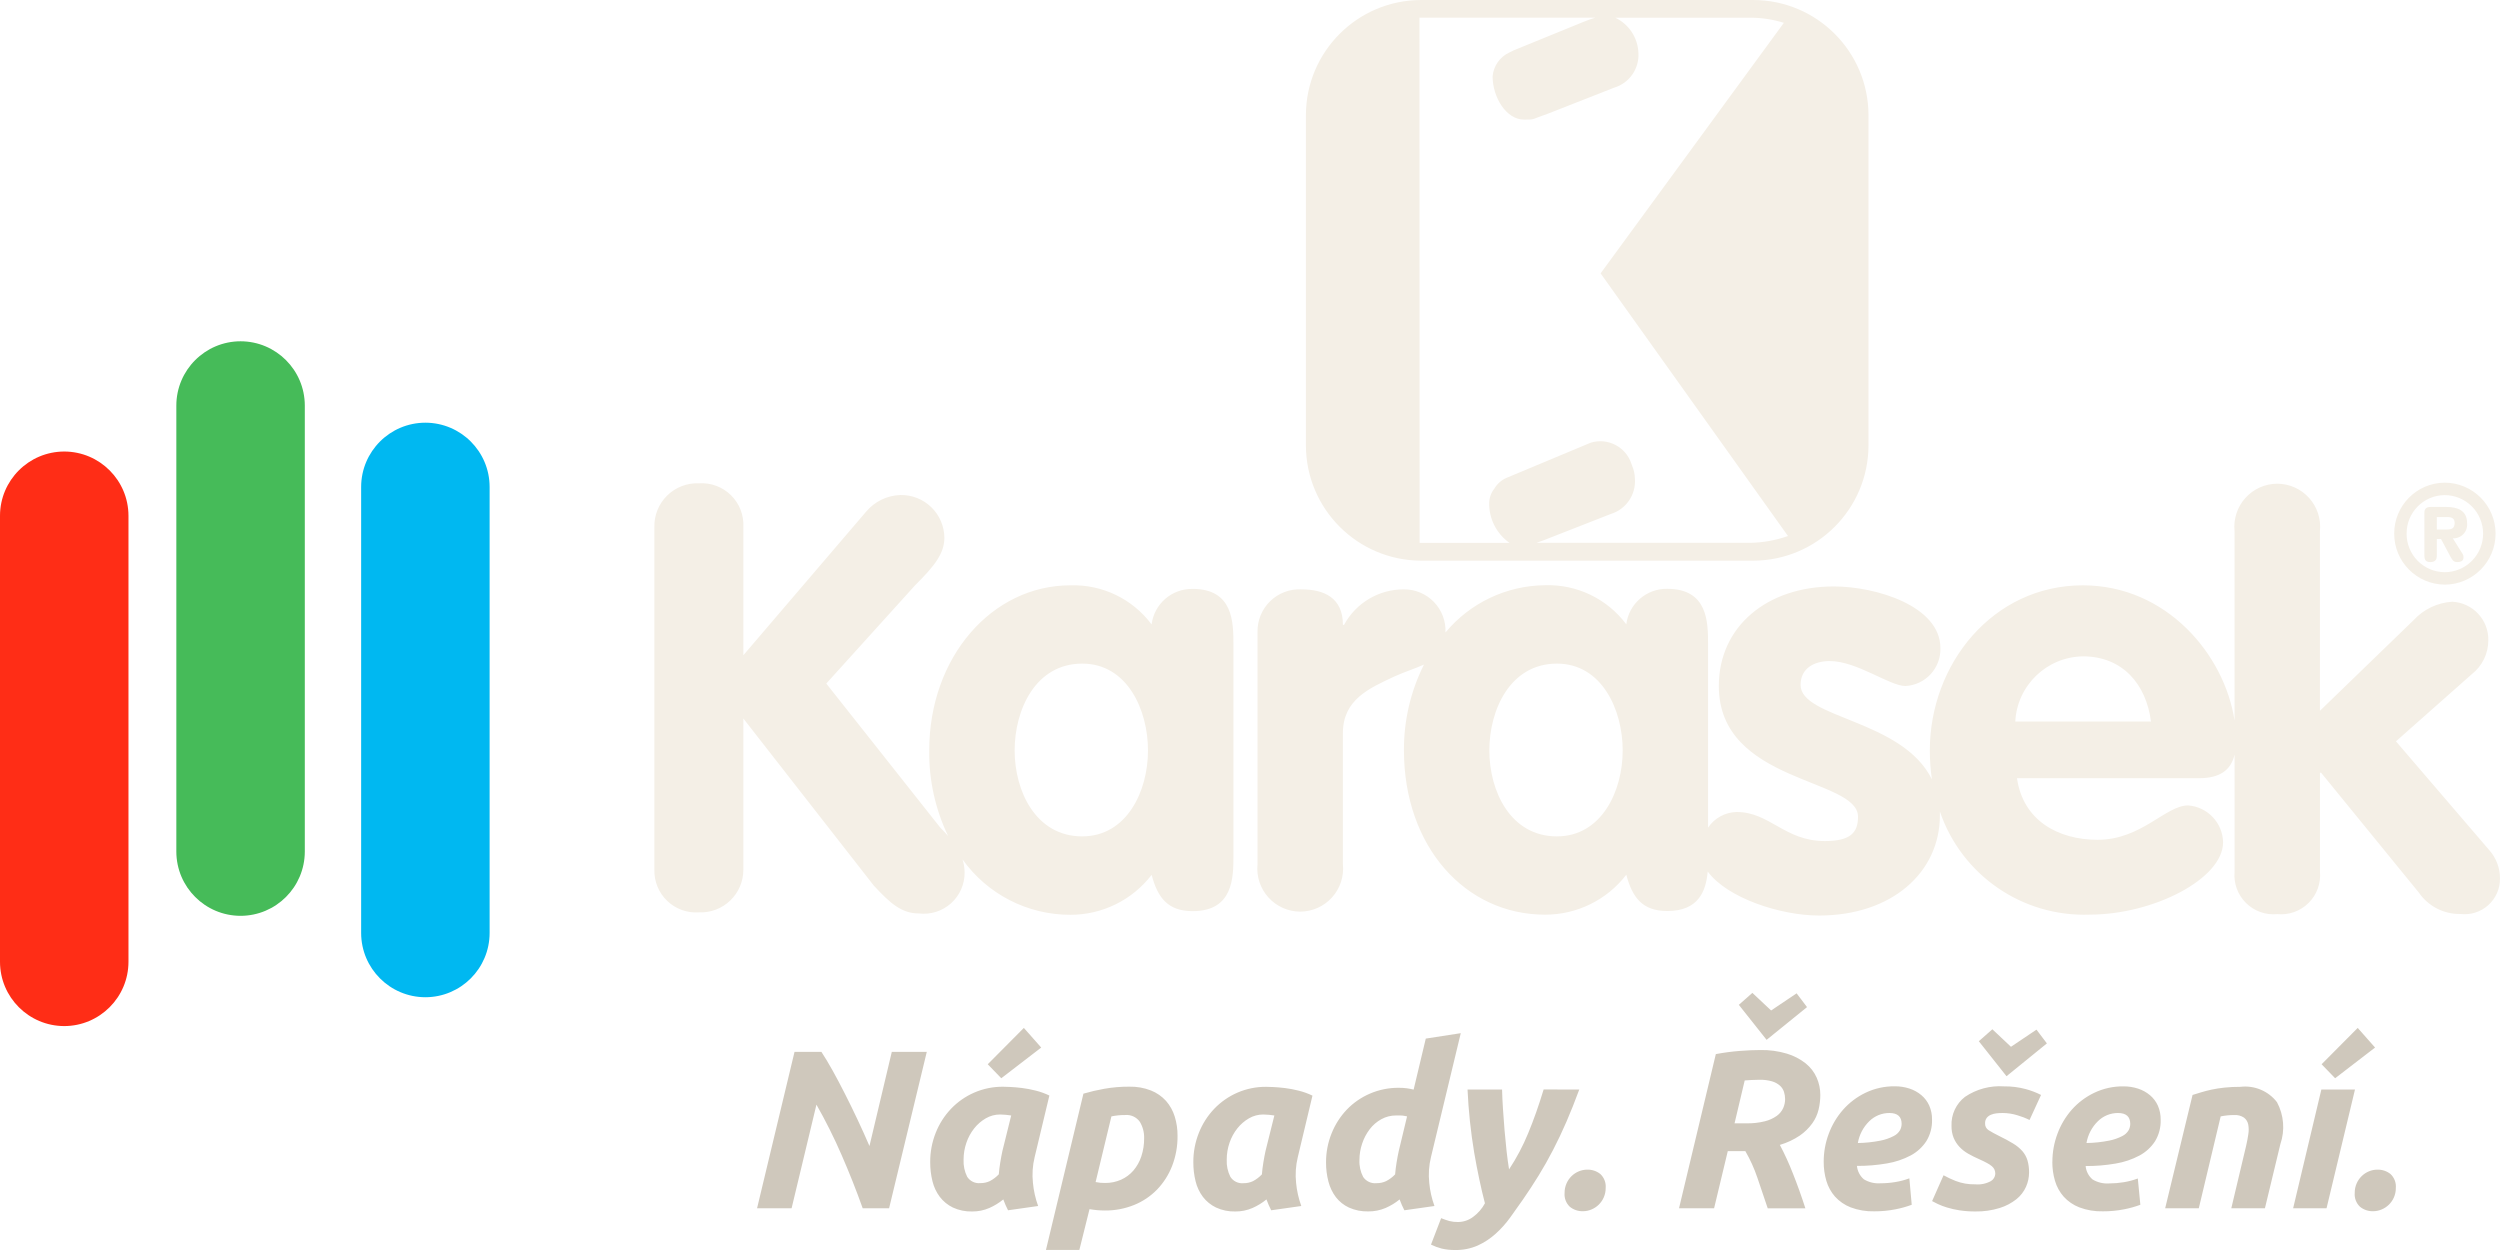
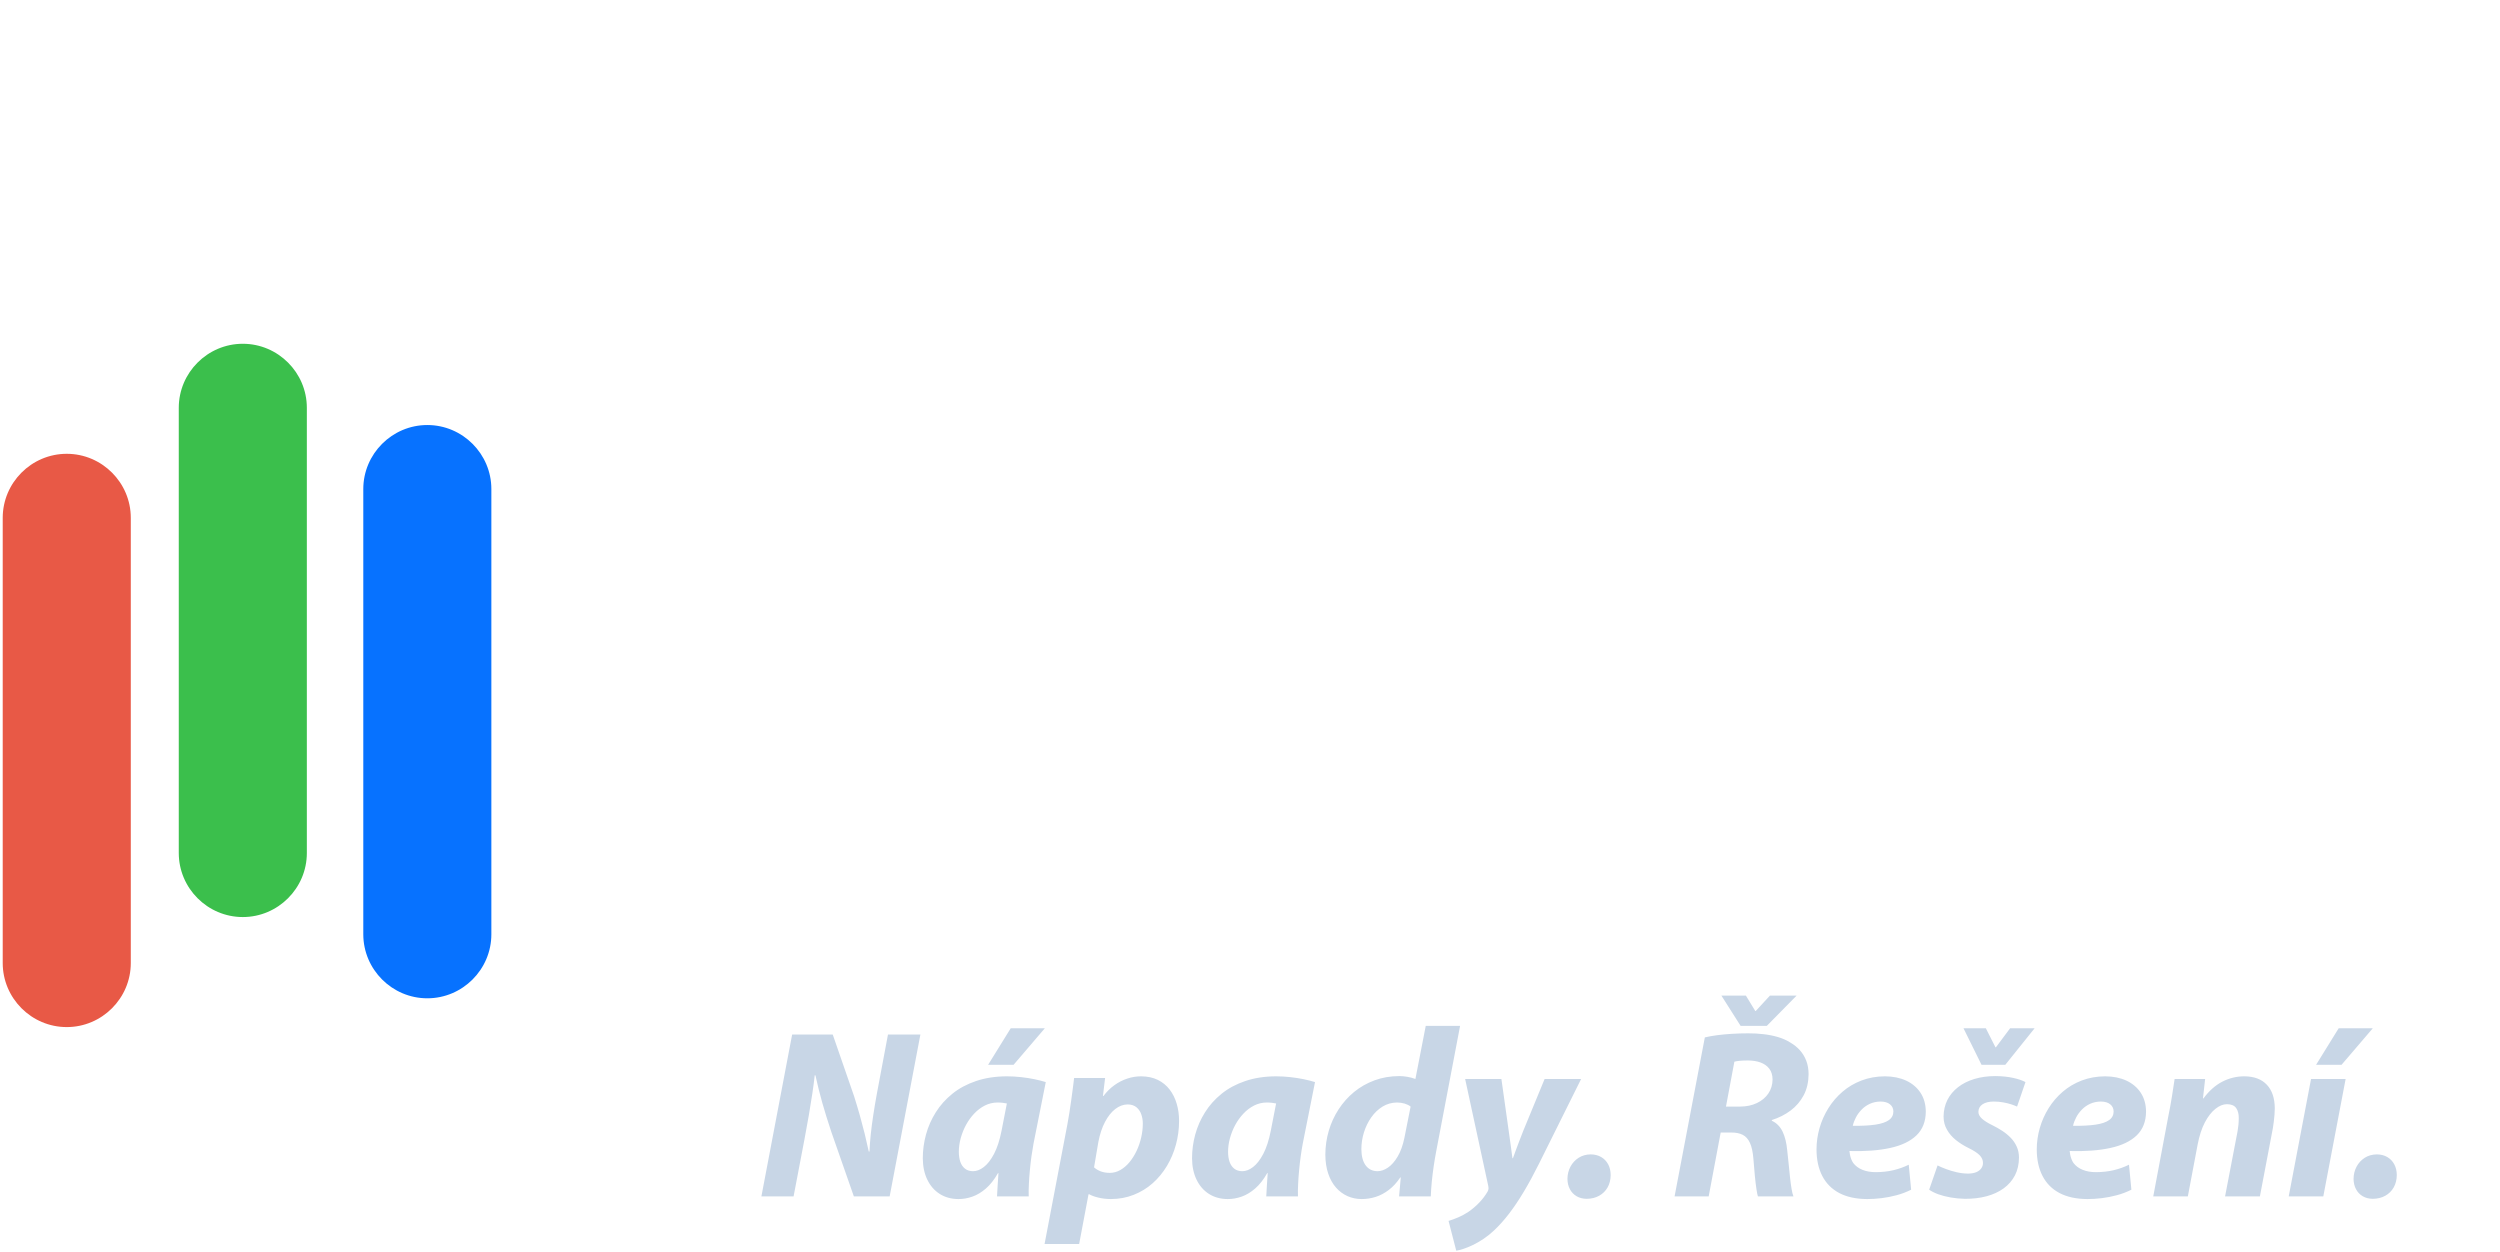
- <svg xmlns="http://www.w3.org/2000/svg" width="144" height="72" viewBox="0 0 144 72">
-   <path data-name="Path 12766" d="M139.988 32.376c.307 0 .373-.17.373-.375v-.956h.241l.51.956c.1.171.171.375.411.375.272 0 .375-.1.375-.273a.3.3 0 00-.035-.17l-.58-.924a.792.792 0 00.82-.887c0-.716-.548-.922-1.195-.922h-.891c-.3 0-.372.137-.372.343V32c.002.24.069.376.343.376zm.373-2.594h.582c.273 0 .444.068.444.341 0 .308-.171.377-.444.377h-.582zm.445 3.893a2.939 2.939 0 002.939-2.937 2.939 2.939 0 00-2.939-2.937 2.93 2.93 0 00-2.9 2.937 2.93 2.93 0 002.9 2.936zm0-5.156a2.216 2.216 0 012.221 2.219 2.218 2.218 0 01-2.221 2.221 2.209 2.209 0 01-2.185-2.221 2.207 2.207 0 012.185-2.22zm-58.96 3.776h19.152a6.655 6.655 0 006.627-6.637V6.629a6.646 6.646 0 00-6.627-6.628H81.846a6.646 6.646 0 00-6.626 6.628v19.029a6.655 6.655 0 006.626 6.636zm-.085-31.277h10.125c-.2.058-.418.138-.656.233l-4.027 1.643-.27.132a1.672 1.672 0 00-.959 1.372c0 1.2.783 2.491 1.807 2.491.685 0 .379 0 1.371-.338l3.82-1.5a1.968 1.968 0 001.4-2.023 2.344 2.344 0 00-1.331-2.008h7.761a6.433 6.433 0 011.948.295L92.195 15.746l10.793 15.129a6.85 6.85 0 01-2.185.392h-12.3c.112-.041.255-.094.446-.161l3.83-1.5a1.972 1.972 0 001.393-2.023 2.043 2.043 0 00-.166-.767 1.696 1.696 0 00-.036-.1 1.883 1.883 0 00-2.345-1.217l-4.848 2.025a1.5 1.5 0 00-.7.618 1.376 1.376 0 00-.3.811 2.757 2.757 0 001.17 2.316H81.77zm61.619 47.948l-5.373-6.265 4.373-3.872a2.468 2.468 0 00.947-1.948 2.182 2.182 0 00-2.081-2.221 3.3 3.3 0 00-2.218 1.056l-5.4 5.226V30.593a2.48 2.48 0 00-2.459-2.732 2.481 2.481 0 00-2.459 2.732v10.913c-.576-3.8-3.916-7.791-8.737-7.791-5.191 0-8.815 4.538-8.815 9.509a11.789 11.789 0 00.12 1.668c-1.707-3.463-7.564-3.5-7.564-5.442 0-.959.785-1.373 1.677-1.373 1.567 0 3.449 1.437 4.363 1.437a2.124 2.124 0 002.013-2.186c0-2.426-3.722-3.549-6.137-3.549-3.861 0-6.626 2.318-6.626 5.735 0 5.626 8.018 5.278 8.018 7.531 0 .924-.445 1.4-1.913 1.4-2.318 0-3.167-1.674-5.081-1.674a2.039 2.039 0 00-1.644.9V37.124c0-1.272 0-3.208-2.349-3.208a2.339 2.339 0 00-2.361 2.045 5.613 5.613 0 00-4.679-2.252 7.549 7.549 0 00-5.735 2.72 2.38 2.38 0 00-2.394-2.482 3.9 3.9 0 00-3.449 2.046h-.065c0-1.567-1.089-2.046-2.395-2.046a2.412 2.412 0 00-2.524 2.46v13.372a2.48 2.48 0 002.459 2.731 2.48 2.48 0 002.459-2.731v-7.551c0-1.925 1.5-2.578 2.97-3.264.6-.272 1.2-.457 1.7-.685a10.884 10.884 0 00-1.154 4.938c0 5.54 3.527 9.468 8.129 9.468a5.887 5.887 0 004.679-2.3c.347 1.307.924 2.09 2.361 2.09 1.817 0 2.23-1.166 2.328-2.275 1.131 1.534 4.2 2.535 6.411 2.535 4.2 0 6.962-2.491 6.962-5.767v-.227a8.775 8.775 0 008.64 5.941c3.645 0 7.673-2.055 7.673-4.169a2.174 2.174 0 00-2.016-2.121c-1.292 0-2.685 1.98-5.211 1.98-2.284 0-4.3-1.119-4.644-3.547h10.478c1.185 0 1.839-.445 2.055-1.36v6.738a2.252 2.252 0 002.459 2.451 2.252 2.252 0 002.459-2.451v-5.694h.066l5.626 6.9a2.848 2.848 0 002.405 1.237 2.037 2.037 0 002.272-2.049 2.442 2.442 0 00-.619-1.632zm-53.7-.79c-2.667 0-3.894-2.59-3.894-4.952 0-2.34 1.2-5 3.894-5 2.589 0 3.787 2.664 3.787 5 .002 2.36-1.229 4.951-3.785 4.951zm26.4-6.615a3.96 3.96 0 013.9-3.755c2.283 0 3.644 1.611 3.917 3.755zm-47.387-7.639a2.337 2.337 0 00-2.361 2.045 5.613 5.613 0 00-4.68-2.252c-4.505 0-8.128 4.124-8.128 9.509a11.053 11.053 0 001.088 4.931 9.331 9.331 0 00-.457-.49l-6.561-8.293 5.125-5.669c1.131-1.12 1.677-1.839 1.677-2.73a2.484 2.484 0 00-2.526-2.46 2.689 2.689 0 00-1.98.957l-7.073 8.272v-7.379a2.4 2.4 0 00-2.556-2.524 2.464 2.464 0 00-2.569 2.524v19.729a2.4 2.4 0 002.569 2.46 2.453 2.453 0 002.556-2.46v-8.706l7.51 9.62c.957 1.034 1.61 1.609 2.6 1.609a2.353 2.353 0 002.634-2.361 2.483 2.483 0 00-.12-.751 7.615 7.615 0 006.213 3.189 5.888 5.888 0 004.68-2.3c.346 1.307.926 2.09 2.361 2.09 2.351 0 2.351-1.948 2.351-3.21V37.127c-.003-1.27-.003-3.207-2.354-3.207zm-6.355 14.254c-2.665 0-3.895-2.59-3.895-4.952 0-2.34 1.2-5 3.895-5 2.591 0 3.786 2.664 3.786 5 .003 2.36-1.229 4.951-3.787 4.951z" fill="#f4efe6" fill-rule="evenodd" />
-   <path data-name="Path 12768" d="M3.7 26.008a3.707 3.707 0 013.7 3.7v25.694a3.707 3.707 0 01-3.7 3.7 3.707 3.707 0 01-3.7-3.7V29.708a3.707 3.707 0 013.7-3.7z" fill="#ff2d16" fill-rule="evenodd" />
-   <path data-name="Path 12769" d="M13.857 19.658a3.707 3.707 0 013.7 3.7v25.694a3.707 3.707 0 01-3.7 3.7 3.707 3.707 0 01-3.7-3.7V23.358a3.706 3.706 0 013.7-3.7z" fill="#46bb59" fill-rule="evenodd" />
-   <path data-name="Path 12770" d="M24.502 24.347a3.706 3.706 0 013.7 3.7v25.694a3.707 3.707 0 01-3.7 3.7 3.707 3.707 0 01-3.7-3.7V28.047a3.706 3.706 0 013.7-3.7z" fill="#00b8f1" fill-rule="evenodd" />
-   <path data-name="Path 12771" d="M49.691 69.595q-.546-1.534-1.215-3.068a30.131 30.131 0 00-1.449-2.9l-1.431 5.968h-1.989l2.158-9.009h1.547q.3.455.644 1.072t.708 1.337q.364.715.728 1.488t.689 1.528l1.287-5.425h2.015l-2.171 9.009zm9.906-2.951a4.317 4.317 0 00-.1 1.489 5.336 5.336 0 00.3 1.333l-1.734.246q-.078-.156-.143-.3t-.13-.325a3.468 3.468 0 01-.806.494 2.422 2.422 0 01-.988.2 2.492 2.492 0 01-1.111-.228 2.1 2.1 0 01-.753-.615 2.452 2.452 0 01-.422-.9 4.464 4.464 0 01-.13-1.1 4.492 4.492 0 01.318-1.69 4.3 4.3 0 01.884-1.385 4.124 4.124 0 011.332-.929 4.08 4.08 0 011.664-.338q.117 0 .41.013t.67.058a6.478 6.478 0 01.793.15 4.113 4.113 0 01.793.286zm-1.352-2.392q-.169-.026-.306-.039t-.331-.018a1.626 1.626 0 00-.826.221 2.364 2.364 0 00-.669.579 2.755 2.755 0 00-.448.825 2.951 2.951 0 00-.163.975 1.994 1.994 0 00.208.988.806.806 0 00.767.364 1.217 1.217 0 00.54-.117 1.984 1.984 0 00.514-.39q.026-.325.084-.683t.123-.657zm1.729-3.913l-2.3 1.768-.78-.806 2.08-2.093zm3.133 7.748a2.429 2.429 0 00.546.052 2.211 2.211 0 00.923-.189 2.036 2.036 0 00.708-.527 2.428 2.428 0 00.455-.812 3.213 3.213 0 00.163-1.046 1.738 1.738 0 00-.247-.949.935.935 0 00-.858-.39 3.719 3.719 0 00-.78.078zm4.719-2.665a4.667 4.667 0 01-.312 1.736 4.115 4.115 0 01-.865 1.359 3.864 3.864 0 01-1.326.89 4.379 4.379 0 01-1.683.318 5.078 5.078 0 01-.884-.078l-.585 2.348h-1.924l2.158-9a11.311 11.311 0 011.19-.279 8 8 0 011.449-.124 3.231 3.231 0 011.255.221 2.335 2.335 0 01.865.6 2.462 2.462 0 01.5.9 3.621 3.621 0 01.162 1.109zm6.929 1.222a4.317 4.317 0 00-.1 1.489 5.335 5.335 0 00.3 1.333l-1.734.246q-.078-.156-.143-.3t-.13-.325a3.468 3.468 0 01-.806.494 2.422 2.422 0 01-.988.2 2.492 2.492 0 01-1.111-.228 2.1 2.1 0 01-.754-.611 2.452 2.452 0 01-.423-.9 4.464 4.464 0 01-.13-1.1 4.492 4.492 0 01.319-1.69 4.3 4.3 0 01.884-1.385 4.124 4.124 0 011.333-.929 4.08 4.08 0 011.66-.337q.117 0 .41.013t.67.058a6.478 6.478 0 01.793.15 4.113 4.113 0 01.793.286zm-1.352-2.392q-.169-.026-.306-.039t-.331-.018a1.626 1.626 0 00-.826.221 2.364 2.364 0 00-.669.579 2.755 2.755 0 00-.449.825 2.951 2.951 0 00-.162.975 1.994 1.994 0 00.208.988.806.806 0 00.764.369 1.217 1.217 0 00.539-.117 1.984 1.984 0 00.514-.39q.026-.325.084-.683t.123-.657zm5.408 5.525a2.555 2.555 0 01-1.111-.221 2.037 2.037 0 01-.754-.6 2.535 2.535 0 01-.429-.9 4.262 4.262 0 01-.137-1.1 4.408 4.408 0 01.319-1.671 4.3 4.3 0 01.877-1.372 4.1 4.1 0 011.326-.918 4.112 4.112 0 011.677-.338 3.411 3.411 0 01.436.026 3.575 3.575 0 01.41.078l.7-2.938 2.015-.312-1.715 7.133a4.317 4.317 0 00-.1 1.489 5.335 5.335 0 00.3 1.333l-1.734.246q-.078-.156-.143-.3t-.13-.325a3.422 3.422 0 01-.812.494 2.468 2.468 0 01-.995.196zm2.236-5.473q-.078-.013-.136-.026a1.1 1.1 0 00-.117-.02 1.4 1.4 0 00-.15-.007h-.234a1.725 1.725 0 00-.845.215 2.135 2.135 0 00-.67.578 2.834 2.834 0 00-.435.826 2.924 2.924 0 00-.156.942 1.907 1.907 0 00.215.982.827.827 0 00.774.357 1.259 1.259 0 00.546-.117 1.933 1.933 0 00.52-.39q.026-.325.084-.683t.124-.657zm9.919-1.547q-.364.988-.735 1.846t-.773 1.632q-.4.774-.832 1.475t-.91 1.391q-.351.507-.728 1.027a5.983 5.983 0 01-.839.936 4.055 4.055 0 01-1.027.676 3.1 3.1 0 01-1.306.26 3.134 3.134 0 01-.78-.084 3.114 3.114 0 01-.611-.227l.585-1.522a4.717 4.717 0 00.468.163 1.9 1.9 0 00.507.058 1.463 1.463 0 00.865-.293 2.333 2.333 0 00.682-.786q-.338-1.3-.618-2.912a30.646 30.646 0 01-.384-3.64h1.989q.013.507.052 1.118t.091 1.228q.052.617.117 1.2t.143 1.053a12.085 12.085 0 001.1-2.08q.475-1.144.891-2.522zm.455 4.615a1.151 1.151 0 01.76.253.981.981 0 01.306.8 1.322 1.322 0 01-.111.546 1.339 1.339 0 01-.292.422 1.332 1.332 0 01-.416.273 1.239 1.239 0 01-.481.1 1.151 1.151 0 01-.761-.253.981.981 0 01-.306-.8 1.322 1.322 0 01.112-.548 1.339 1.339 0 01.292-.423 1.332 1.332 0 01.416-.273 1.239 1.239 0 01.481-.097zm9.984-6.89a5 5 0 011.521.208 3.249 3.249 0 011.079.559 2.2 2.2 0 01.637.826 2.451 2.451 0 01.208.994 3.691 3.691 0 01-.1.845 2.261 2.261 0 01-.364.793 2.962 2.962 0 01-.715.7 4.123 4.123 0 01-1.151.539 15.972 15.972 0 01.748 1.638q.383.962.722 2.015h-2.169q-.3-.9-.6-1.775a8.407 8.407 0 00-.689-1.518H99.52l-.788 3.289h-2.02l2.12-8.879a13.145 13.145 0 011.365-.182q.662-.052 1.208-.052zm-.065 1.713q-.221 0-.455.013t-.39.026l-.585 2.47h.689a4.06 4.06 0 001.053-.117 2.037 2.037 0 00.689-.312 1.127 1.127 0 00.371-.449 1.274 1.274 0 00.11-.514 1.368 1.368 0 00-.065-.422.829.829 0 00-.234-.358 1.2 1.2 0 00-.455-.247 2.445 2.445 0 00-.728-.09zm-1.183-4.316l.78-.689 1.079 1.014 1.469-.988.6.793-2.329 1.886zm4.888 9.035a4.555 4.555 0 01.292-1.612 4.419 4.419 0 01.826-1.385 4.091 4.091 0 011.293-.975 3.792 3.792 0 011.684-.371 2.657 2.657 0 01.845.13 2.05 2.05 0 01.683.377 1.7 1.7 0 01.455.6 1.943 1.943 0 01.162.813 2.241 2.241 0 01-.325 1.235 2.452 2.452 0 01-.9.826 4.478 4.478 0 01-1.371.461 9.759 9.759 0 01-1.729.143 1.154 1.154 0 00.4.773 1.635 1.635 0 00.968.228 5.134 5.134 0 00.845-.071 4.226 4.226 0 00.806-.214l.136 1.523a5.827 5.827 0 01-.929.26 6.065 6.065 0 01-1.229.117 3.576 3.576 0 01-1.359-.228 2.383 2.383 0 01-.9-.618 2.4 2.4 0 01-.5-.91 3.826 3.826 0 01-.153-1.099zm3.787-2.805a1.639 1.639 0 00-1.163.474 2.3 2.3 0 00-.657 1.255 7.243 7.243 0 001.3-.137 2.828 2.828 0 00.767-.266.87.87 0 00.364-.338.808.808 0 00.091-.364q-.002-.624-.702-.624zm4.94 4.108a1.578 1.578 0 00.91-.189.525.525 0 00.247-.41.613.613 0 00-.046-.247.561.561 0 00-.149-.195 1.554 1.554 0 00-.286-.189q-.182-.1-.468-.227a6.691 6.691 0 01-.611-.306 2.126 2.126 0 01-.5-.39 1.735 1.735 0 01-.338-.52 1.781 1.781 0 01-.124-.7 2.007 2.007 0 01.774-1.664 3.578 3.578 0 012.251-.605 4.55 4.55 0 011.248.156 4.513 4.513 0 01.884.338l-.663 1.443a4.1 4.1 0 00-.7-.273 2.9 2.9 0 00-.845-.13 3.235 3.235 0 00-.358.019 1.121 1.121 0 00-.325.084.6.6 0 00-.241.183.5.5 0 00-.091.312.433.433 0 00.2.39 6.223 6.223 0 00.565.312q.507.247.845.455a2.285 2.285 0 01.539.442 1.458 1.458 0 01.293.533 2.421 2.421 0 01.091.7 2.034 2.034 0 01-.175.819 1.923 1.923 0 01-.552.715 2.964 2.964 0 01-.962.507 4.464 4.464 0 01-1.4.2 5.878 5.878 0 01-.917-.065 5.136 5.136 0 01-.721-.163 3.864 3.864 0 01-.527-.2q-.214-.1-.331-.169l.659-1.488a6.065 6.065 0 00.689.325 2.938 2.938 0 001.131.197zm.208-8.242l.78-.689 1.072 1.009 1.469-.988.6.793-2.326 1.89zm4.238 6.942a4.555 4.555 0 01.292-1.612 4.419 4.419 0 01.822-1.384 4.091 4.091 0 011.294-.975 3.792 3.792 0 011.683-.371 2.657 2.657 0 01.845.13 2.05 2.05 0 01.683.377 1.7 1.7 0 01.455.6 1.943 1.943 0 01.162.813 2.241 2.241 0 01-.322 1.239 2.452 2.452 0 01-.9.826 4.478 4.478 0 01-1.371.461 9.759 9.759 0 01-1.729.143 1.154 1.154 0 00.4.773 1.636 1.636 0 00.968.228 5.134 5.134 0 00.832-.07 4.226 4.226 0 00.806-.214l.146 1.514a5.827 5.827 0 01-.93.26 6.065 6.065 0 01-1.229.117 3.576 3.576 0 01-1.358-.228 2.383 2.383 0 01-.9-.618 2.4 2.4 0 01-.5-.91 3.826 3.826 0 01-.153-1.099zm3.783-2.808a1.639 1.639 0 00-1.163.474 2.3 2.3 0 00-.657 1.255 7.243 7.243 0 001.3-.137 2.828 2.828 0 00.767-.266.87.87 0 00.364-.338.808.808 0 00.091-.364q-.004-.624-.706-.624zm4.29-1.04q.221-.065.487-.149t.6-.156a7.422 7.422 0 01.741-.117 8.494 8.494 0 01.929-.046 2.318 2.318 0 012.106.884 3.035 3.035 0 01.195 2.418l-.889 3.692h-1.937l.858-3.614q.078-.338.123-.656a1.593 1.593 0 00-.007-.559.661.661 0 00-.241-.39.924.924 0 00-.578-.15 3.9 3.9 0 00-.767.078l-1.26 5.291h-1.937zm7.718 6.526h-1.924l1.625-6.838h1.937zm2.795-9.256l-2.3 1.768-.78-.806 2.08-2.093zm.13 7.033a1.151 1.151 0 01.76.253.981.981 0 01.306.8 1.322 1.322 0 01-.111.546 1.339 1.339 0 01-.292.422 1.332 1.332 0 01-.416.273 1.239 1.239 0 01-.481.1 1.151 1.151 0 01-.76-.253.981.981 0 01-.308-.802 1.322 1.322 0 01.111-.546 1.339 1.339 0 01.292-.423 1.332 1.332 0 01.416-.273 1.239 1.239 0 01.481-.097z" fill="#cfc8bc" />
+ <svg xmlns="http://www.w3.org/2000/svg" width="783" height="392" role="img" aria-label="Karásek – Nápady. Řešení." viewBox="0 0 783 392" version="1.1" xml:space="preserve" style="fill-rule:evenodd;clip-rule:evenodd;stroke-linejoin:round;stroke-miterlimit:2;">
+   <g>
+     <path d="M760.554,176.686C762.219,176.686 762.579,175.764 762.579,174.65L762.579,169.46L763.89,169.46L766.658,174.65C767.221,175.578 767.586,176.686 768.89,176.686C770.366,176.686 770.922,176.138 770.922,175.207C770.922,174.835 770.922,174.65 770.736,174.285L767.586,169.272C770.366,169.085 772.037,167.603 772.037,164.456C772.037,160.568 769.065,159.451 765.555,159.451L760.723,159.451C759.068,159.451 758.704,160.196 758.704,161.314L758.704,174.65C758.704,175.947 759.068,176.686 760.554,176.686ZM762.579,162.608L765.74,162.608C767.221,162.608 768.148,162.979 768.148,164.456C768.148,166.129 767.221,166.501 765.74,166.501L762.579,166.501L762.579,162.608ZM764.993,183.733C773.893,183.733 780.943,176.499 780.943,167.792C780.943,159.086 773.893,151.854 764.993,151.854C756.29,151.854 749.249,159.086 749.249,167.792C749.249,176.499 756.29,183.733 764.993,183.733ZM764.993,155.752C771.664,155.752 777.045,161.128 777.045,167.792C777.045,174.462 771.664,179.845 764.993,179.845C758.505,179.845 753.138,174.462 753.138,167.792C753.138,161.128 758.505,155.752 764.993,155.752ZM445.024,176.243L548.959,176.243C568.738,176.243 584.922,160.008 584.922,140.223L584.922,36.955C584.922,17.17 568.738,0.987 548.959,0.987L445.024,0.987C425.251,0.987 409.066,17.17 409.066,36.955L409.066,140.223C409.066,160.008 425.251,176.243 445.024,176.243ZM444.561,6.508L499.506,6.508C498.408,6.824 497.236,7.254 495.947,7.77L474.094,16.688L472.631,17.402C469.438,19.11 467.426,22.067 467.426,24.846C467.426,31.336 471.674,38.365 477.233,38.365C480.952,38.365 479.29,38.365 484.673,36.532L505.402,28.379C510.595,26.49 513.006,22.775 513.006,17.402C513.006,13.314 509.958,8.176 505.78,6.508L547.898,6.508C551.612,6.508 555.097,7.048 558.469,8.106L501.183,86.436L559.757,168.54C556.043,169.776 552.137,170.669 547.898,170.669L481.127,170.669C481.736,170.446 482.51,170.159 483.546,169.793L504.331,161.647C509.47,159.765 511.889,156.036 511.889,150.667C511.889,149.335 511.564,147.896 510.988,146.504C510.925,146.321 510.864,146.141 510.789,145.961C508.451,140.359 502.75,137.397 498.065,139.358L471.759,150.347C470.137,151.027 468.854,152.213 467.955,153.698C466.919,155.071 466.305,156.611 466.305,158.102C466.305,163.162 468.884,168.528 472.657,170.669L444.561,170.669L444.561,6.508ZM778.962,266.711L749.803,232.713L773.534,211.7C777.361,208.162 778.674,205.022 778.674,201.128C778.674,195.17 774.056,189.077 767.382,189.077C763.845,189.077 759.596,190.736 755.344,194.807L726.048,223.166L726.048,167.002C726.048,158.079 720.5,152.175 712.703,152.175C704.917,152.175 699.361,158.079 699.361,167.002L699.361,226.229C696.236,205.623 678.111,183.946 651.947,183.946C623.776,183.946 604.11,208.57 604.11,235.548C604.11,238.68 604.346,241.696 604.759,244.599C595.497,225.804 563.712,225.631 563.712,215.066C563.712,209.86 567.973,207.615 572.811,207.615C581.316,207.615 591.53,215.414 596.49,215.414C602.82,215.414 607.415,209.628 607.415,203.551C607.415,190.388 587.218,184.291 574.111,184.291C553.155,184.291 538.15,196.872 538.15,215.414C538.15,245.945 581.664,244.059 581.664,256.283C581.664,261.297 579.246,263.898 571.279,263.898C558.701,263.898 554.095,254.811 543.708,254.811C539.745,254.811 536.735,257.05 534.784,259.714L534.784,202.479C534.784,195.578 534.784,185.068 522.035,185.068C515.535,185.068 509.991,189.68 509.221,196.167C503.309,187.841 493.683,183.946 483.826,183.946C471.668,183.946 460.672,189.492 452.704,198.708C452.35,189.611 446.036,185.242 439.711,185.242C431.39,185.242 426.014,188.964 420.994,196.347L420.644,196.347C420.644,187.841 414.734,185.242 407.649,185.242C400.977,185.242 393.953,189.68 393.953,198.593L393.953,271.161C393.953,280.084 399.509,285.984 407.299,285.984C415.093,285.984 420.644,280.084 420.644,271.161L420.644,230.181C420.644,219.731 428.789,216.189 436.76,212.467C440.009,210.99 443.26,209.986 445.976,208.749C442.014,216.538 439.711,225.684 439.711,235.548C439.711,265.614 458.855,286.932 483.826,286.932C494.037,286.932 502.377,282.62 509.221,274.469C511.104,281.559 514.234,285.811 522.035,285.811C531.895,285.811 534.136,279.483 534.669,273.464C540.804,281.789 557.465,287.223 569.459,287.223C592.236,287.223 607.24,273.703 607.24,255.924L607.24,254.693C613.974,273.994 631.107,286.932 654.128,286.932C673.909,286.932 695.766,275.78 695.766,264.309C695.766,258.525 690.631,252.798 684.827,252.798C677.814,252.798 670.253,263.542 656.549,263.542C644.154,263.542 633.225,257.467 631.346,244.295L688.207,244.295C694.636,244.295 698.186,241.879 699.361,236.914L699.361,273.481C699.361,282.4 704.917,286.78 712.703,286.78C720.5,286.78 726.048,282.4 726.048,273.481L726.048,242.58L726.408,242.58L756.94,280.051C761.187,285.249 765.213,286.688 769.994,286.688C777.084,286.688 782.324,282.65 782.324,275.57C782.324,272.623 781.388,269.485 778.962,266.711ZM487.548,262.423C473.076,262.423 466.414,248.364 466.414,235.548C466.414,222.852 472.901,208.393 487.548,208.393C501.598,208.393 508.098,222.852 508.098,235.548C508.098,248.364 501.42,262.423 487.548,262.423ZM630.799,226.524C632.104,215.239 640.07,206.148 651.947,206.148C664.337,206.148 671.721,214.891 673.202,226.524L630.799,226.524ZM373.637,185.068C367.132,185.068 361.588,189.68 360.825,196.167C354.91,187.841 345.293,183.946 335.429,183.946C310.979,183.946 291.32,206.328 291.32,235.548C291.32,245.596 293.438,254.693 297.225,262.307C296.459,261.411 295.626,260.538 294.743,259.649L259.136,214.647L286.949,183.881C293.088,177.801 296.047,173.901 296.047,169.065C296.047,161.091 289.369,155.715 282.339,155.715C277.14,155.715 273.604,158.723 271.594,160.908L233.209,205.796L233.209,165.752C233.209,157.191 227.308,152.053 219.336,152.053C210.946,152.053 205.393,158.134 205.393,165.752L205.393,272.818C205.393,280.967 211.364,286.165 219.336,286.165C227.662,286.165 233.209,280.025 233.209,272.818L233.209,225.572L273.958,277.782C279.153,283.393 282.693,286.513 288.066,286.513C295.684,286.513 302.362,282.441 302.362,273.703C302.362,272.287 302.124,270.929 301.713,269.627C309.681,280.44 321.663,286.932 335.429,286.932C345.65,286.932 353.973,282.62 360.825,274.469C362.704,281.559 365.848,285.811 373.637,285.811C386.393,285.811 386.393,275.24 386.393,268.388L386.393,202.479C386.393,195.578 386.393,185.068 373.637,185.068ZM339.148,262.423C324.686,262.423 318.011,248.364 318.011,235.548C318.011,222.852 324.512,208.393 339.148,208.393C353.21,208.393 359.697,222.852 359.697,235.548C359.697,248.364 353.033,262.423 339.148,262.423Z" style="fill:rgb(255,255,255);" />
+     <path d="M248.549,374.717L251.934,356.964C252.436,354.294 252.9,351.736 253.327,349.291C253.752,346.847 254.116,344.577 254.43,342.458C254.743,340.352 254.994,338.471 255.169,336.804L255.395,336.804C255.734,338.334 256.072,339.801 256.423,341.204C256.774,342.609 257.15,344.001 257.539,345.392C257.928,346.771 258.367,348.214 258.818,349.693C259.282,351.185 259.796,352.777 260.36,354.482L267.431,374.717L278.639,374.717L288.268,324.016L278.113,324.016L274.653,342.446C274.201,344.916 273.812,347.21 273.499,349.317C273.173,351.435 272.922,353.416 272.721,355.272C272.534,357.14 272.395,358.932 272.321,360.65L272.095,360.65C271.693,358.807 271.268,356.964 270.829,355.121C270.377,353.291 269.875,351.41 269.336,349.467C268.785,347.536 268.183,345.493 267.506,343.349L260.811,324.016L248.098,324.016L238.469,374.717L248.549,374.717ZM322.195,374.717C322.157,373.552 322.169,372.272 322.245,370.855C322.308,369.452 322.408,367.997 322.558,366.493C322.696,365 322.859,363.534 323.06,362.104C323.26,360.675 323.473,359.371 323.699,358.168L327.535,338.91C326.495,338.585 325.317,338.284 323.988,338.008C322.671,337.732 321.267,337.519 319.8,337.356C318.321,337.193 316.841,337.105 315.349,337.105C311.739,337.118 308.516,337.619 305.683,338.585C302.837,339.55 300.379,340.866 298.286,342.559C296.192,344.251 294.462,346.182 293.095,348.363C291.716,350.545 290.7,352.865 290.024,355.322C289.359,357.779 289.02,360.25 289.02,362.756C289.033,365.326 289.509,367.571 290.437,369.477C291.365,371.395 292.656,372.874 294.324,373.94C295.992,374.993 297.934,375.532 300.154,375.545C301.595,375.557 303.05,375.307 304.53,374.792C305.996,374.279 307.426,373.426 308.792,372.235C310.171,371.044 311.425,369.44 312.566,367.421L312.717,367.421C312.641,368.737 312.554,370.016 312.466,371.232C312.378,372.461 312.303,373.627 312.265,374.717L322.195,374.717ZM313.694,354.106C313.105,357.102 312.315,359.534 311.324,361.415C310.334,363.283 309.268,364.662 308.115,365.527C306.961,366.405 305.846,366.831 304.743,366.819C303.739,366.806 302.912,366.556 302.26,366.041C301.595,365.527 301.106,364.825 300.78,363.91C300.468,362.995 300.305,361.941 300.305,360.726C300.305,359.346 300.505,357.93 300.893,356.488C301.282,355.059 301.834,353.667 302.549,352.338C303.276,351.009 304.128,349.818 305.131,348.765C306.134,347.699 307.237,346.872 308.466,346.245C309.695,345.63 311.011,345.317 312.415,345.304C312.979,345.304 313.506,345.342 313.995,345.392C314.484,345.455 314.935,345.53 315.349,345.606L313.694,354.106ZM316.553,322.06L309.481,333.494L317.455,333.494L327.235,322.06L316.553,322.06ZM337.992,389.612L340.926,374.041L341.152,374.041C341.816,374.429 342.732,374.78 343.922,375.068C345.101,375.369 346.43,375.532 347.921,375.545C350.505,375.532 352.886,375.094 355.08,374.216C357.274,373.351 359.256,372.147 360.998,370.605C362.753,369.05 364.233,367.245 365.474,365.189C366.703,363.133 367.643,360.914 368.295,358.519C368.947,356.124 369.286,353.655 369.286,351.097C369.286,349.179 369.048,347.385 368.546,345.706C368.057,344.026 367.317,342.534 366.339,341.255C365.349,339.964 364.107,338.948 362.628,338.221C361.136,337.494 359.393,337.118 357.4,337.105C355.908,337.105 354.454,337.343 353.037,337.82C351.608,338.296 350.266,338.986 349,339.901C347.734,340.816 346.605,341.945 345.59,343.273L345.439,343.273L346.116,337.631L336.412,337.631C336.299,338.585 336.161,339.662 336.011,340.866C335.861,342.082 335.685,343.349 335.497,344.665C335.321,345.982 335.121,347.286 334.921,348.564C334.72,349.856 334.519,351.046 334.306,352.15L327.16,389.612L337.992,389.612ZM344.01,357.641C344.474,355.222 345.163,353.141 346.091,351.386C347.007,349.643 348.084,348.289 349.301,347.348C350.529,346.395 351.821,345.919 353.188,345.906C354.341,345.919 355.256,346.232 355.958,346.809C356.648,347.398 357.162,348.15 357.463,349.053C357.776,349.969 357.939,350.921 357.926,351.924C357.926,353.379 357.751,354.833 357.413,356.3C357.074,357.767 356.598,359.159 355.971,360.475C355.344,361.791 354.604,362.97 353.752,363.998C352.899,365.026 351.946,365.841 350.918,366.431C349.877,367.032 348.787,367.333 347.621,367.345C346.53,367.345 345.59,367.182 344.775,366.882C343.96,366.568 343.258,366.154 342.656,365.616L344.01,357.641ZM406.522,374.717C406.484,373.552 406.497,372.272 406.572,370.855C406.635,369.452 406.735,367.997 406.885,366.493C407.024,365 407.187,363.534 407.387,362.104C407.587,360.675 407.801,359.371 408.026,358.168L411.863,338.91C410.822,338.585 409.644,338.284 408.315,338.008C406.998,337.732 405.594,337.519 404.127,337.356C402.648,337.193 401.169,337.105 399.677,337.105C396.066,337.118 392.844,337.619 390.01,338.585C387.164,339.55 384.707,340.866 382.613,342.559C380.519,344.251 378.789,346.182 377.422,348.363C376.044,350.545 375.028,352.865 374.351,355.322C373.687,357.779 373.348,360.25 373.348,362.756C373.361,365.326 373.837,367.571 374.764,369.477C375.692,371.395 376.984,372.874 378.651,373.94C380.319,374.993 382.262,375.532 384.481,375.545C385.923,375.557 387.377,375.307 388.857,374.792C390.324,374.279 391.753,373.426 393.12,372.235C394.498,371.044 395.752,369.44 396.893,367.421L397.044,367.421C396.968,368.737 396.881,370.016 396.793,371.232C396.705,372.461 396.63,373.627 396.592,374.717L406.522,374.717ZM398.021,354.106C397.433,357.102 396.642,359.534 395.652,361.415C394.661,363.283 393.596,364.662 392.442,365.527C391.289,366.405 390.173,366.831 389.07,366.819C388.067,366.806 387.239,366.556 386.587,366.041C385.923,365.527 385.434,364.825 385.108,363.91C384.795,362.995 384.632,361.941 384.632,360.726C384.632,359.346 384.832,357.93 385.221,356.488C385.61,355.059 386.161,353.667 386.876,352.338C387.603,351.009 388.456,349.818 389.459,348.765C390.461,347.699 391.565,346.872 392.794,346.245C394.022,345.63 395.338,345.317 396.743,345.304C397.307,345.304 397.834,345.342 398.323,345.392C398.812,345.455 399.263,345.53 399.677,345.606L398.021,354.106ZM446.542,321.308L443.307,337.933C442.505,337.631 441.652,337.406 440.762,337.255C439.872,337.105 439.032,337.03 438.267,337.03C435.483,337.042 432.888,337.481 430.519,338.359C428.137,339.236 425.993,340.453 424.099,342.007C422.207,343.562 420.589,345.38 419.248,347.449C417.906,349.517 416.878,351.749 416.175,354.156C415.461,356.563 415.11,359.058 415.098,361.628C415.11,363.873 415.411,365.853 416,367.584C416.577,369.301 417.392,370.756 418.433,371.946C419.473,373.125 420.677,374.015 422.044,374.629C423.41,375.231 424.89,375.545 426.457,375.545C427.923,375.545 429.378,375.332 430.82,374.88C432.261,374.429 433.641,373.701 434.957,372.699C436.274,371.708 437.477,370.392 438.568,368.774L438.719,368.774L438.192,374.717L448.121,374.717C448.171,373.25 448.284,371.721 448.435,370.104C448.598,368.499 448.799,366.882 449.036,365.239C449.274,363.597 449.551,361.992 449.851,360.425L457.299,321.308L446.542,321.308ZM439.847,356.438C439.358,358.795 438.643,360.738 437.728,362.267C436.813,363.81 435.797,364.95 434.694,365.703C433.591,366.443 432.5,366.819 431.421,366.819C429.867,366.806 428.638,366.204 427.748,365.026C426.858,363.835 426.394,362.13 426.381,359.898C426.394,358.105 426.657,356.35 427.196,354.632C427.736,352.914 428.501,351.348 429.491,349.943C430.481,348.539 431.659,347.423 433.014,346.583C434.368,345.756 435.872,345.33 437.515,345.304C438.393,345.304 439.207,345.43 439.972,345.656C440.724,345.894 441.338,346.195 441.803,346.583L439.847,356.438ZM458.879,337.933L466.101,371.332C466.176,371.696 466.214,372.022 466.2,372.286C466.176,372.561 466.101,372.849 465.95,373.138C465.236,374.379 464.358,375.545 463.342,376.611C462.314,377.689 461.186,378.667 459.932,379.532C458.854,380.246 457.775,380.836 456.672,381.299C455.569,381.764 454.578,382.127 453.689,382.39L456.096,391.718C456.71,391.63 457.462,391.43 458.352,391.141C459.242,390.853 460.233,390.452 461.299,389.938C462.364,389.424 463.467,388.797 464.596,388.045C465.725,387.292 466.828,386.415 467.906,385.399C469.535,383.883 471.115,382.102 472.657,380.096C474.2,378.077 475.754,375.77 477.296,373.175C478.838,370.593 480.43,367.659 482.048,364.412L495.212,337.933L483.778,337.933L477.083,354.181C476.557,355.498 476.105,356.664 475.729,357.679C475.34,358.682 475.002,359.598 474.701,360.413C474.4,361.24 474.124,362.017 473.848,362.756L473.698,362.756C473.548,361.603 473.372,360.324 473.184,358.92C472.983,357.503 472.758,355.849 472.494,353.955L470.238,337.933L458.879,337.933ZM496.942,375.47C498.434,375.457 499.738,375.131 500.866,374.504C501.995,373.878 502.872,373 503.5,371.896C504.126,370.781 504.452,369.489 504.464,368.023C504.452,366.731 504.189,365.602 503.663,364.637C503.136,363.672 502.409,362.919 501.481,362.38C500.541,361.842 499.462,361.566 498.221,361.553C496.779,361.566 495.513,361.929 494.422,362.619C493.331,363.321 492.479,364.249 491.865,365.402C491.25,366.556 490.937,367.834 490.924,369.226C490.937,370.442 491.188,371.508 491.689,372.449C492.178,373.389 492.88,374.116 493.783,374.655C494.673,375.181 495.726,375.457 496.942,375.47ZM524.475,374.717L535.157,374.717L538.918,354.707L542.228,354.707C543.657,354.695 544.848,354.933 545.814,355.422C546.779,355.911 547.531,356.752 548.07,357.93C548.622,359.108 548.973,360.713 549.149,362.756C549.299,364.837 549.462,366.706 549.625,368.335C549.788,369.953 549.951,371.32 550.114,372.398C550.277,373.489 550.427,374.254 550.578,374.717L561.711,374.717C561.485,374.178 561.297,373.401 561.121,372.373C560.946,371.358 560.795,370.179 560.645,368.85C560.507,367.52 560.357,366.117 560.219,364.65C560.081,363.17 559.918,361.716 559.755,360.274C559.542,357.967 559.066,356.024 558.313,354.432C557.548,352.852 556.433,351.711 554.94,351.022L554.94,350.796C557.148,350.094 559.103,349.104 560.833,347.812C562.564,346.508 563.917,344.916 564.921,343.023C565.923,341.13 566.425,338.936 566.45,336.428C566.438,334.874 566.199,333.469 565.723,332.228C565.247,330.987 564.582,329.896 563.742,328.956C562.902,328.015 561.924,327.226 560.808,326.574C559.617,325.821 558.301,325.232 556.859,324.806C555.405,324.38 553.887,324.078 552.295,323.903C550.715,323.715 549.111,323.627 547.493,323.64C545.801,323.64 544.134,323.69 542.491,323.79C540.861,323.891 539.307,324.028 537.852,324.217C536.398,324.404 535.094,324.643 533.953,324.919L524.475,374.717ZM543.206,332.517C543.657,332.404 544.209,332.303 544.886,332.241C545.575,332.178 546.416,332.14 547.418,332.14C548.885,332.14 550.202,332.341 551.367,332.755C552.533,333.181 553.449,333.82 554.126,334.698C554.803,335.576 555.154,336.704 555.167,338.083C555.154,339.751 554.702,341.218 553.837,342.496C552.972,343.762 551.769,344.766 550.252,345.48C548.735,346.207 546.98,346.571 545.011,346.583L540.573,346.583L543.206,332.517ZM553.361,321.308L562.689,311.829L554.339,311.829L549.9,316.644L549.751,316.644L546.817,311.829L539.144,311.829L545.162,321.308L553.361,321.308ZM597.819,364.787C596.352,365.515 594.773,366.079 593.068,366.493C591.35,366.906 589.507,367.107 587.513,367.12C585.921,367.12 584.53,366.882 583.326,366.393C582.122,365.916 581.169,365.201 580.442,364.261C580.191,363.898 579.978,363.496 579.815,363.058C579.64,362.607 579.514,362.155 579.414,361.704C579.326,361.265 579.263,360.864 579.238,360.5C584.204,360.638 588.466,360.324 592.027,359.534C595.588,358.757 598.333,357.441 600.251,355.585C602.17,353.729 603.135,351.26 603.16,348.163C603.135,345.869 602.584,343.901 601.505,342.258C600.414,340.603 598.91,339.336 597.004,338.447C595.086,337.569 592.879,337.118 590.372,337.105C587.702,337.118 585.257,337.557 583.025,338.409C580.806,339.262 578.812,340.427 577.069,341.932C575.327,343.424 573.86,345.141 572.644,347.085C571.44,349.028 570.512,351.097 569.886,353.291C569.258,355.485 568.933,357.717 568.933,359.973C568.933,363.195 569.535,365.966 570.725,368.285C571.917,370.605 573.684,372.398 576.041,373.652C578.399,374.893 581.32,375.532 584.805,375.545C586.197,375.545 587.689,375.457 589.256,375.269C590.836,375.081 592.428,374.768 594.02,374.341C595.612,373.915 597.13,373.338 598.571,372.611L597.819,364.787ZM593.005,348.088C593.005,349.229 592.541,350.144 591.601,350.809C590.66,351.485 589.244,351.962 587.363,352.238C585.482,352.514 583.125,352.639 580.292,352.601C580.48,351.736 580.806,350.871 581.269,349.981C581.721,349.104 582.323,348.289 583.05,347.536C583.777,346.784 584.642,346.169 585.633,345.718C586.636,345.254 587.764,345.016 589.018,345.004C590.272,345.016 591.249,345.304 591.939,345.869C592.641,346.433 592.992,347.173 593.005,348.088ZM604.213,372.611C604.953,373.138 605.905,373.614 607.06,374.041C608.213,374.454 609.504,374.792 610.933,375.043C612.362,375.294 613.855,375.444 615.421,375.47C617.879,375.482 620.136,375.219 622.192,374.667C624.248,374.116 626.04,373.288 627.558,372.185C629.063,371.094 630.241,369.728 631.081,368.122C631.909,366.505 632.335,364.637 632.348,362.531C632.335,361.252 632.096,360.111 631.62,359.083C631.156,358.055 630.53,357.14 629.739,356.338C628.937,355.523 628.059,354.795 627.082,354.168C626.104,353.529 625.1,352.952 624.073,352.451C622.606,351.749 621.503,351.046 620.75,350.37C620.01,349.693 619.634,348.979 619.634,348.238C619.647,347.21 620.086,346.421 620.938,345.856C621.791,345.292 622.969,345.004 624.448,345.004C625.502,345.004 626.492,345.091 627.407,345.267C628.323,345.43 629.15,345.63 629.89,345.869C630.617,346.107 631.244,346.345 631.746,346.583L634.378,338.91C633.463,338.409 632.197,337.97 630.567,337.607C628.95,337.243 627.056,337.042 624.9,337.03C622.518,337.03 620.349,337.343 618.38,337.933C616.4,338.535 614.695,339.387 613.265,340.503C611.824,341.619 610.708,342.96 609.918,344.515C609.141,346.082 608.739,347.812 608.727,349.742C608.739,351.272 609.103,352.639 609.805,353.842C610.494,355.059 611.435,356.137 612.589,357.064C613.754,358.005 615.058,358.82 616.475,359.522C618.142,360.324 619.333,361.102 620.036,361.829C620.738,362.569 621.089,363.384 621.064,364.261C621.064,364.875 620.888,365.427 620.537,365.916C620.199,366.418 619.672,366.819 618.982,367.12C618.293,367.408 617.428,367.558 616.4,367.571C615.208,367.558 614.018,367.421 612.826,367.145C611.623,366.869 610.507,366.53 609.479,366.142C608.438,365.753 607.561,365.377 606.846,365.014L604.213,372.611ZM628.059,333.494L637.237,322.06L629.564,322.06L625.126,328.003L624.975,328.003L621.966,322.06L614.97,322.06L620.612,333.494L628.059,333.494ZM666.8,364.787C665.333,365.515 663.754,366.079 662.049,366.493C660.331,366.906 658.488,367.107 656.494,367.12C654.902,367.12 653.511,366.882 652.307,366.393C651.104,365.916 650.15,365.201 649.423,364.261C649.172,363.898 648.959,363.496 648.796,363.058C648.621,362.607 648.495,362.155 648.395,361.704C648.307,361.265 648.245,360.864 648.22,360.5C653.185,360.638 657.448,360.324 661.008,359.534C664.569,358.757 667.314,357.441 669.233,355.585C671.151,353.729 672.116,351.26 672.141,348.163C672.116,345.869 671.565,343.901 670.486,342.258C669.396,340.603 667.891,339.336 665.985,338.447C664.067,337.569 661.86,337.118 659.353,337.105C656.683,337.118 654.238,337.557 652.006,338.409C649.787,339.262 647.793,340.427 646.05,341.932C644.308,343.424 642.841,345.141 641.625,347.085C640.421,349.028 639.493,351.097 638.867,353.291C638.239,355.485 637.914,357.717 637.914,359.973C637.914,363.195 638.516,365.966 639.707,368.285C640.898,370.605 642.665,372.398 645.022,373.652C647.38,374.893 650.301,375.532 653.787,375.545C655.178,375.545 656.67,375.457 658.237,375.269C659.817,375.081 661.409,374.768 663.001,374.341C664.593,373.915 666.111,373.338 667.552,372.611L666.8,364.787ZM661.986,348.088C661.986,349.229 661.522,350.144 660.582,350.809C659.641,351.485 658.225,351.962 656.344,352.238C654.463,352.514 652.106,352.639 649.273,352.601C649.461,351.736 649.787,350.871 650.251,349.981C650.702,349.104 651.304,348.289 652.031,347.536C652.758,346.784 653.624,346.169 654.614,345.718C655.617,345.254 656.745,345.016 657.999,345.004C659.253,345.016 660.23,345.304 660.92,345.869C661.622,346.433 661.973,347.173 661.986,348.088ZM685.231,374.717L688.315,358.394C688.842,355.686 689.593,353.391 690.571,351.523C691.562,349.655 692.665,348.238 693.881,347.286C695.085,346.32 696.289,345.831 697.492,345.831C698.859,345.843 699.824,346.258 700.375,347.059C700.94,347.862 701.203,348.928 701.178,350.269C701.178,350.946 701.14,351.636 701.078,352.326C701.002,353.015 700.915,353.692 700.802,354.331L696.89,374.717L707.798,374.717L711.86,353.353C711.96,352.739 712.06,352.062 712.149,351.322C712.236,350.57 712.311,349.843 712.374,349.116C712.437,348.389 712.461,347.749 712.461,347.185C712.449,343.963 711.622,341.493 709.979,339.751C708.349,338.008 706.017,337.13 702.983,337.105C700.526,337.092 698.207,337.657 696.013,338.785C693.831,339.914 691.863,341.669 690.12,344.026L689.969,344.026L690.647,337.933L681.093,337.933C680.842,339.588 680.554,341.405 680.253,343.399C679.94,345.392 679.538,347.561 679.062,349.893L674.398,374.717L685.231,374.717ZM727.657,374.717L734.653,337.933L723.821,337.933L716.825,374.717L727.657,374.717ZM732.471,322.06L725.4,333.494L733.374,333.494L743.153,322.06L732.471,322.06ZM743.153,375.47C744.645,375.457 745.949,375.131 747.077,374.504C748.205,373.878 749.083,373 749.71,371.896C750.337,370.781 750.663,369.489 750.675,368.023C750.663,366.731 750.399,365.602 749.873,364.637C749.346,363.672 748.619,362.919 747.692,362.38C746.752,361.842 745.673,361.566 744.432,361.553C742.99,361.566 741.724,361.929 740.633,362.619C739.542,363.321 738.69,364.249 738.075,365.402C737.461,366.556 737.148,367.834 737.135,369.226C737.148,370.442 737.398,371.508 737.9,372.449C738.389,373.389 739.091,374.116 739.993,374.655C740.883,375.181 741.937,375.457 743.153,375.47Z" style="fill:rgb(200,214,230);fill-rule:nonzero;" />
+     <path d="M20.909,142.132C31.94,142.132 40.964,151.157 40.964,162.188L40.964,301.625C40.964,312.657 31.94,321.682 20.909,321.682C9.877,321.682 0.852,312.657 0.852,301.625L0.852,162.188C0.852,151.157 9.877,142.132 20.909,142.132Z" style="fill:rgb(232,89,70);" />
+     <path d="M76.048,107.67C87.079,107.67 96.104,116.694 96.104,127.726L96.104,267.163C96.104,278.195 87.079,287.22 76.048,287.22C65.017,287.22 55.992,278.195 55.992,267.163L55.992,127.726C55.992,116.694 65.017,107.67 76.048,107.67Z" style="fill:rgb(59,191,76);" />
+     <path d="M133.839,133.119C144.87,133.119 153.895,142.143 153.895,153.174L153.895,292.612C153.895,303.643 144.87,312.668 133.839,312.668C122.808,312.668 113.783,303.643 113.783,292.612L113.783,153.174C113.783,142.143 122.808,133.119 133.839,133.119Z" style="fill:rgb(7,114,255);" />
+   </g>
</svg>
